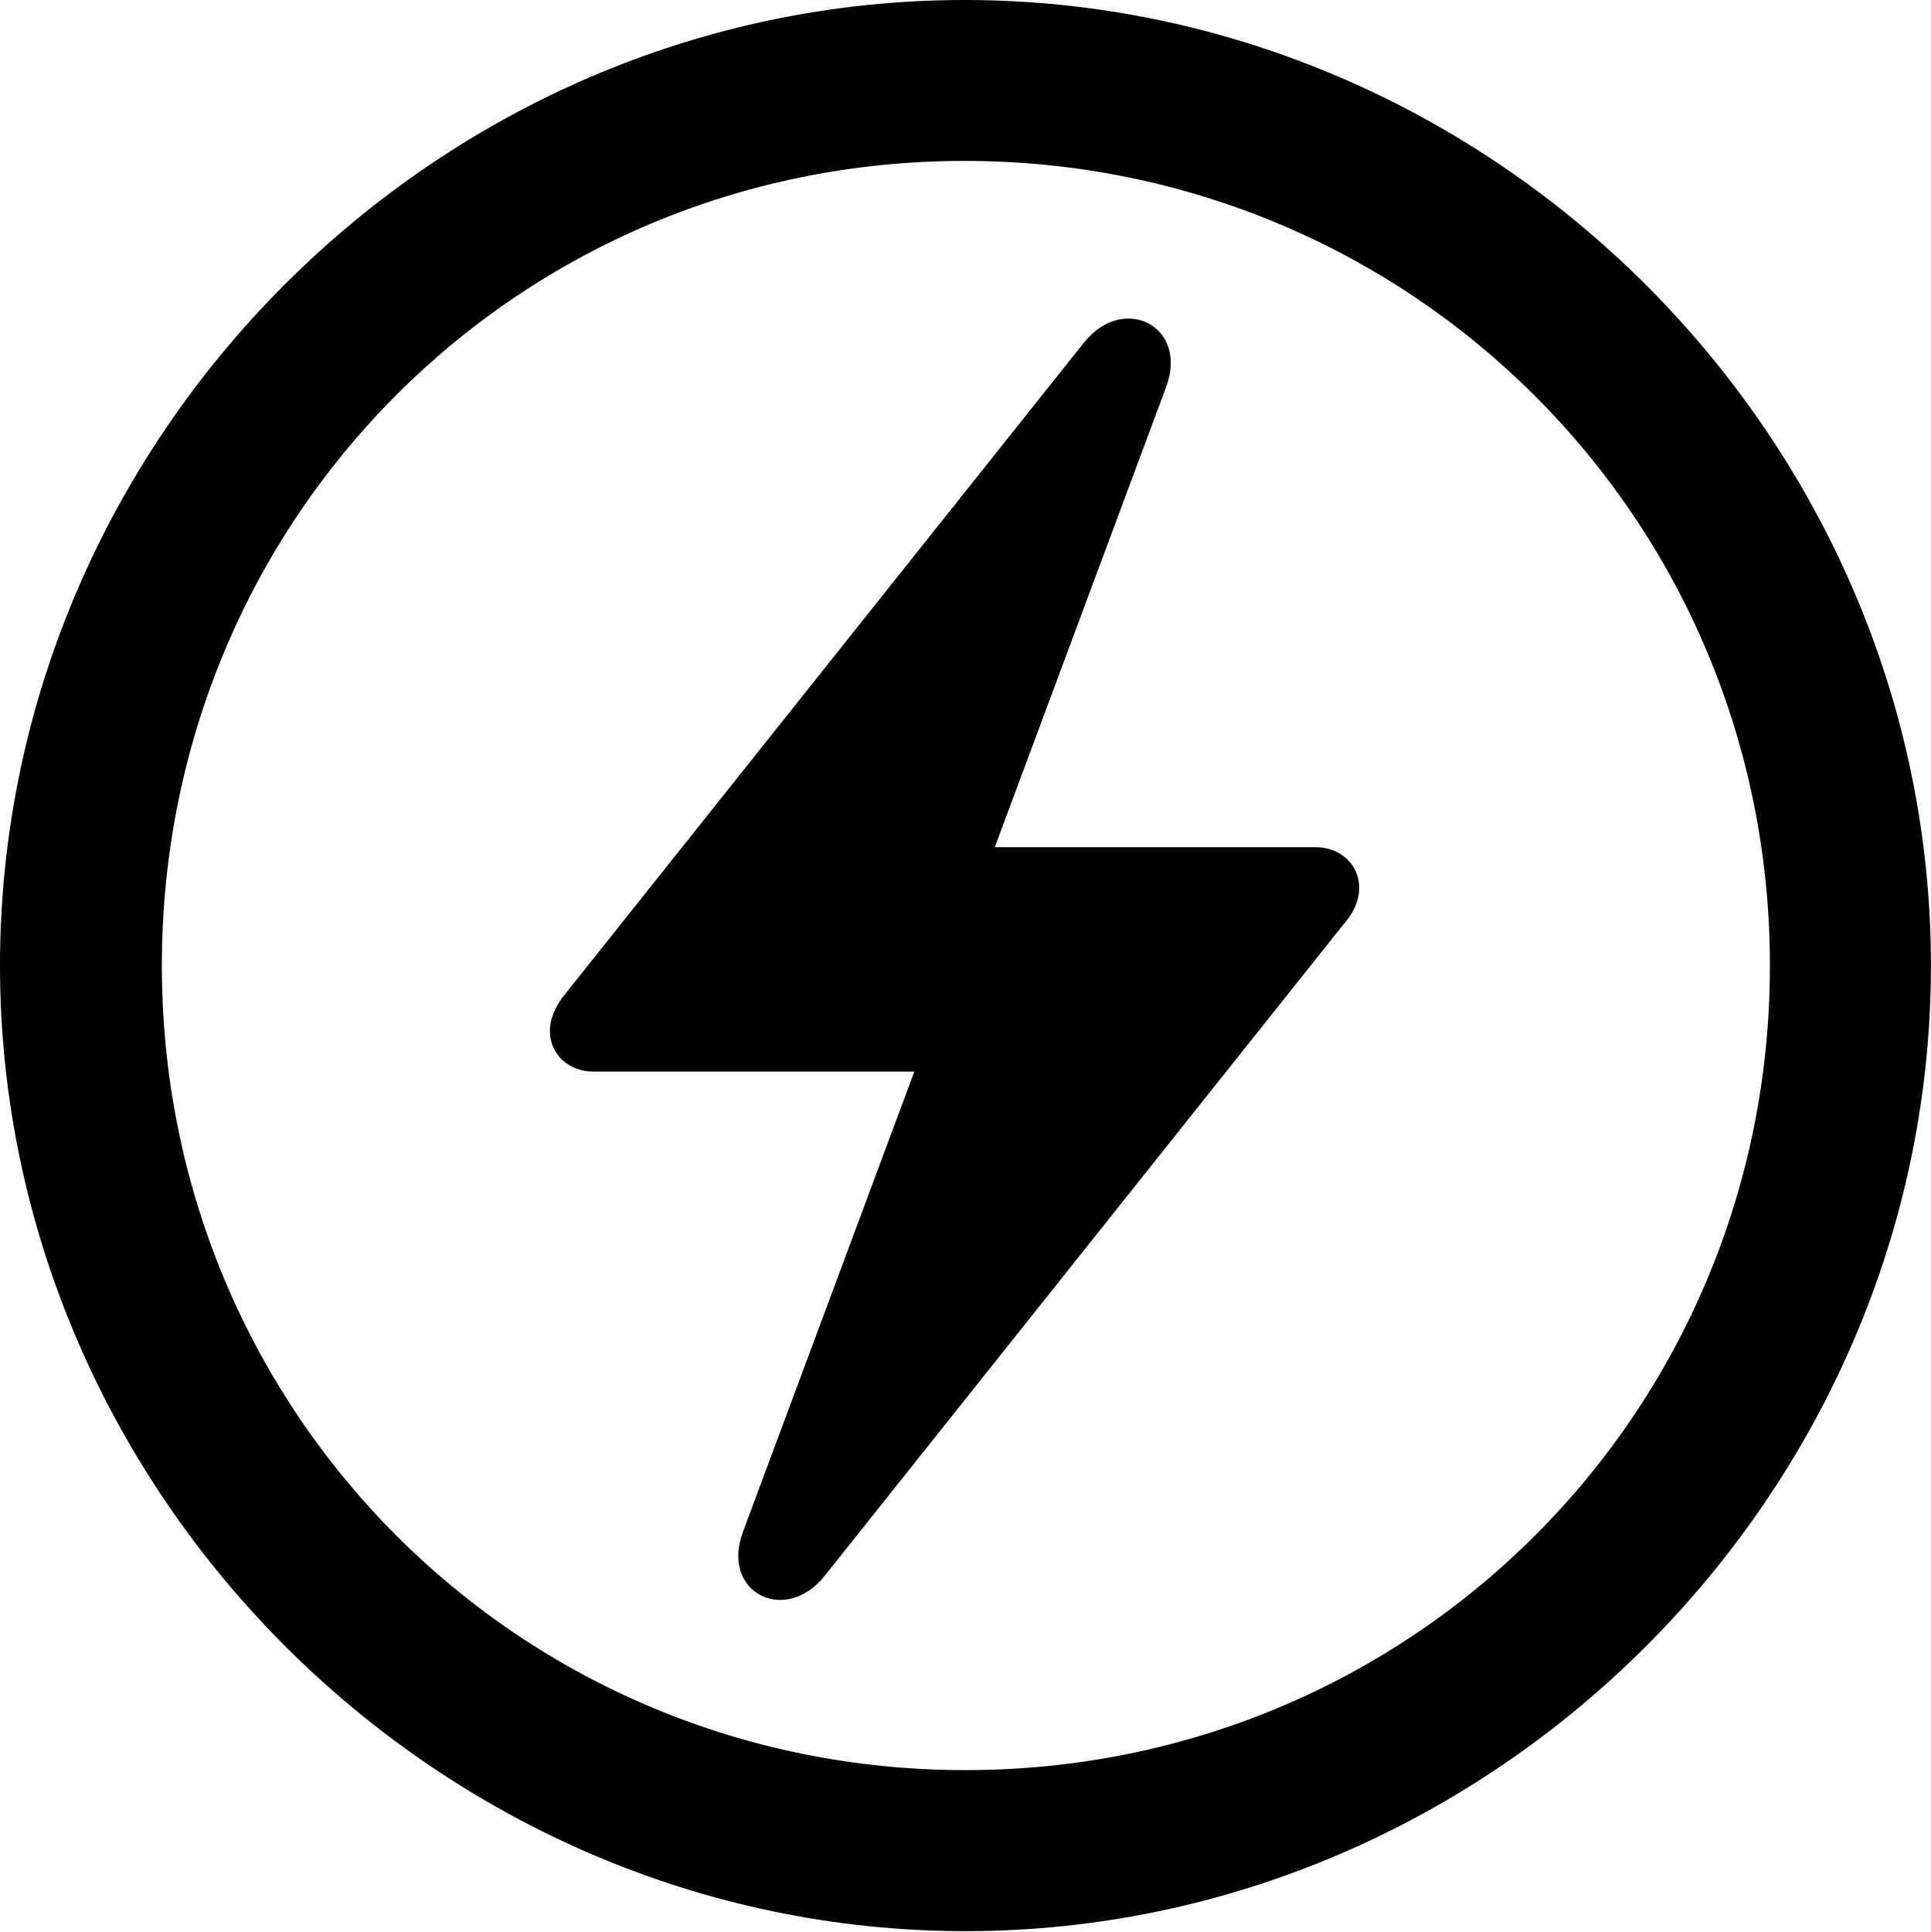
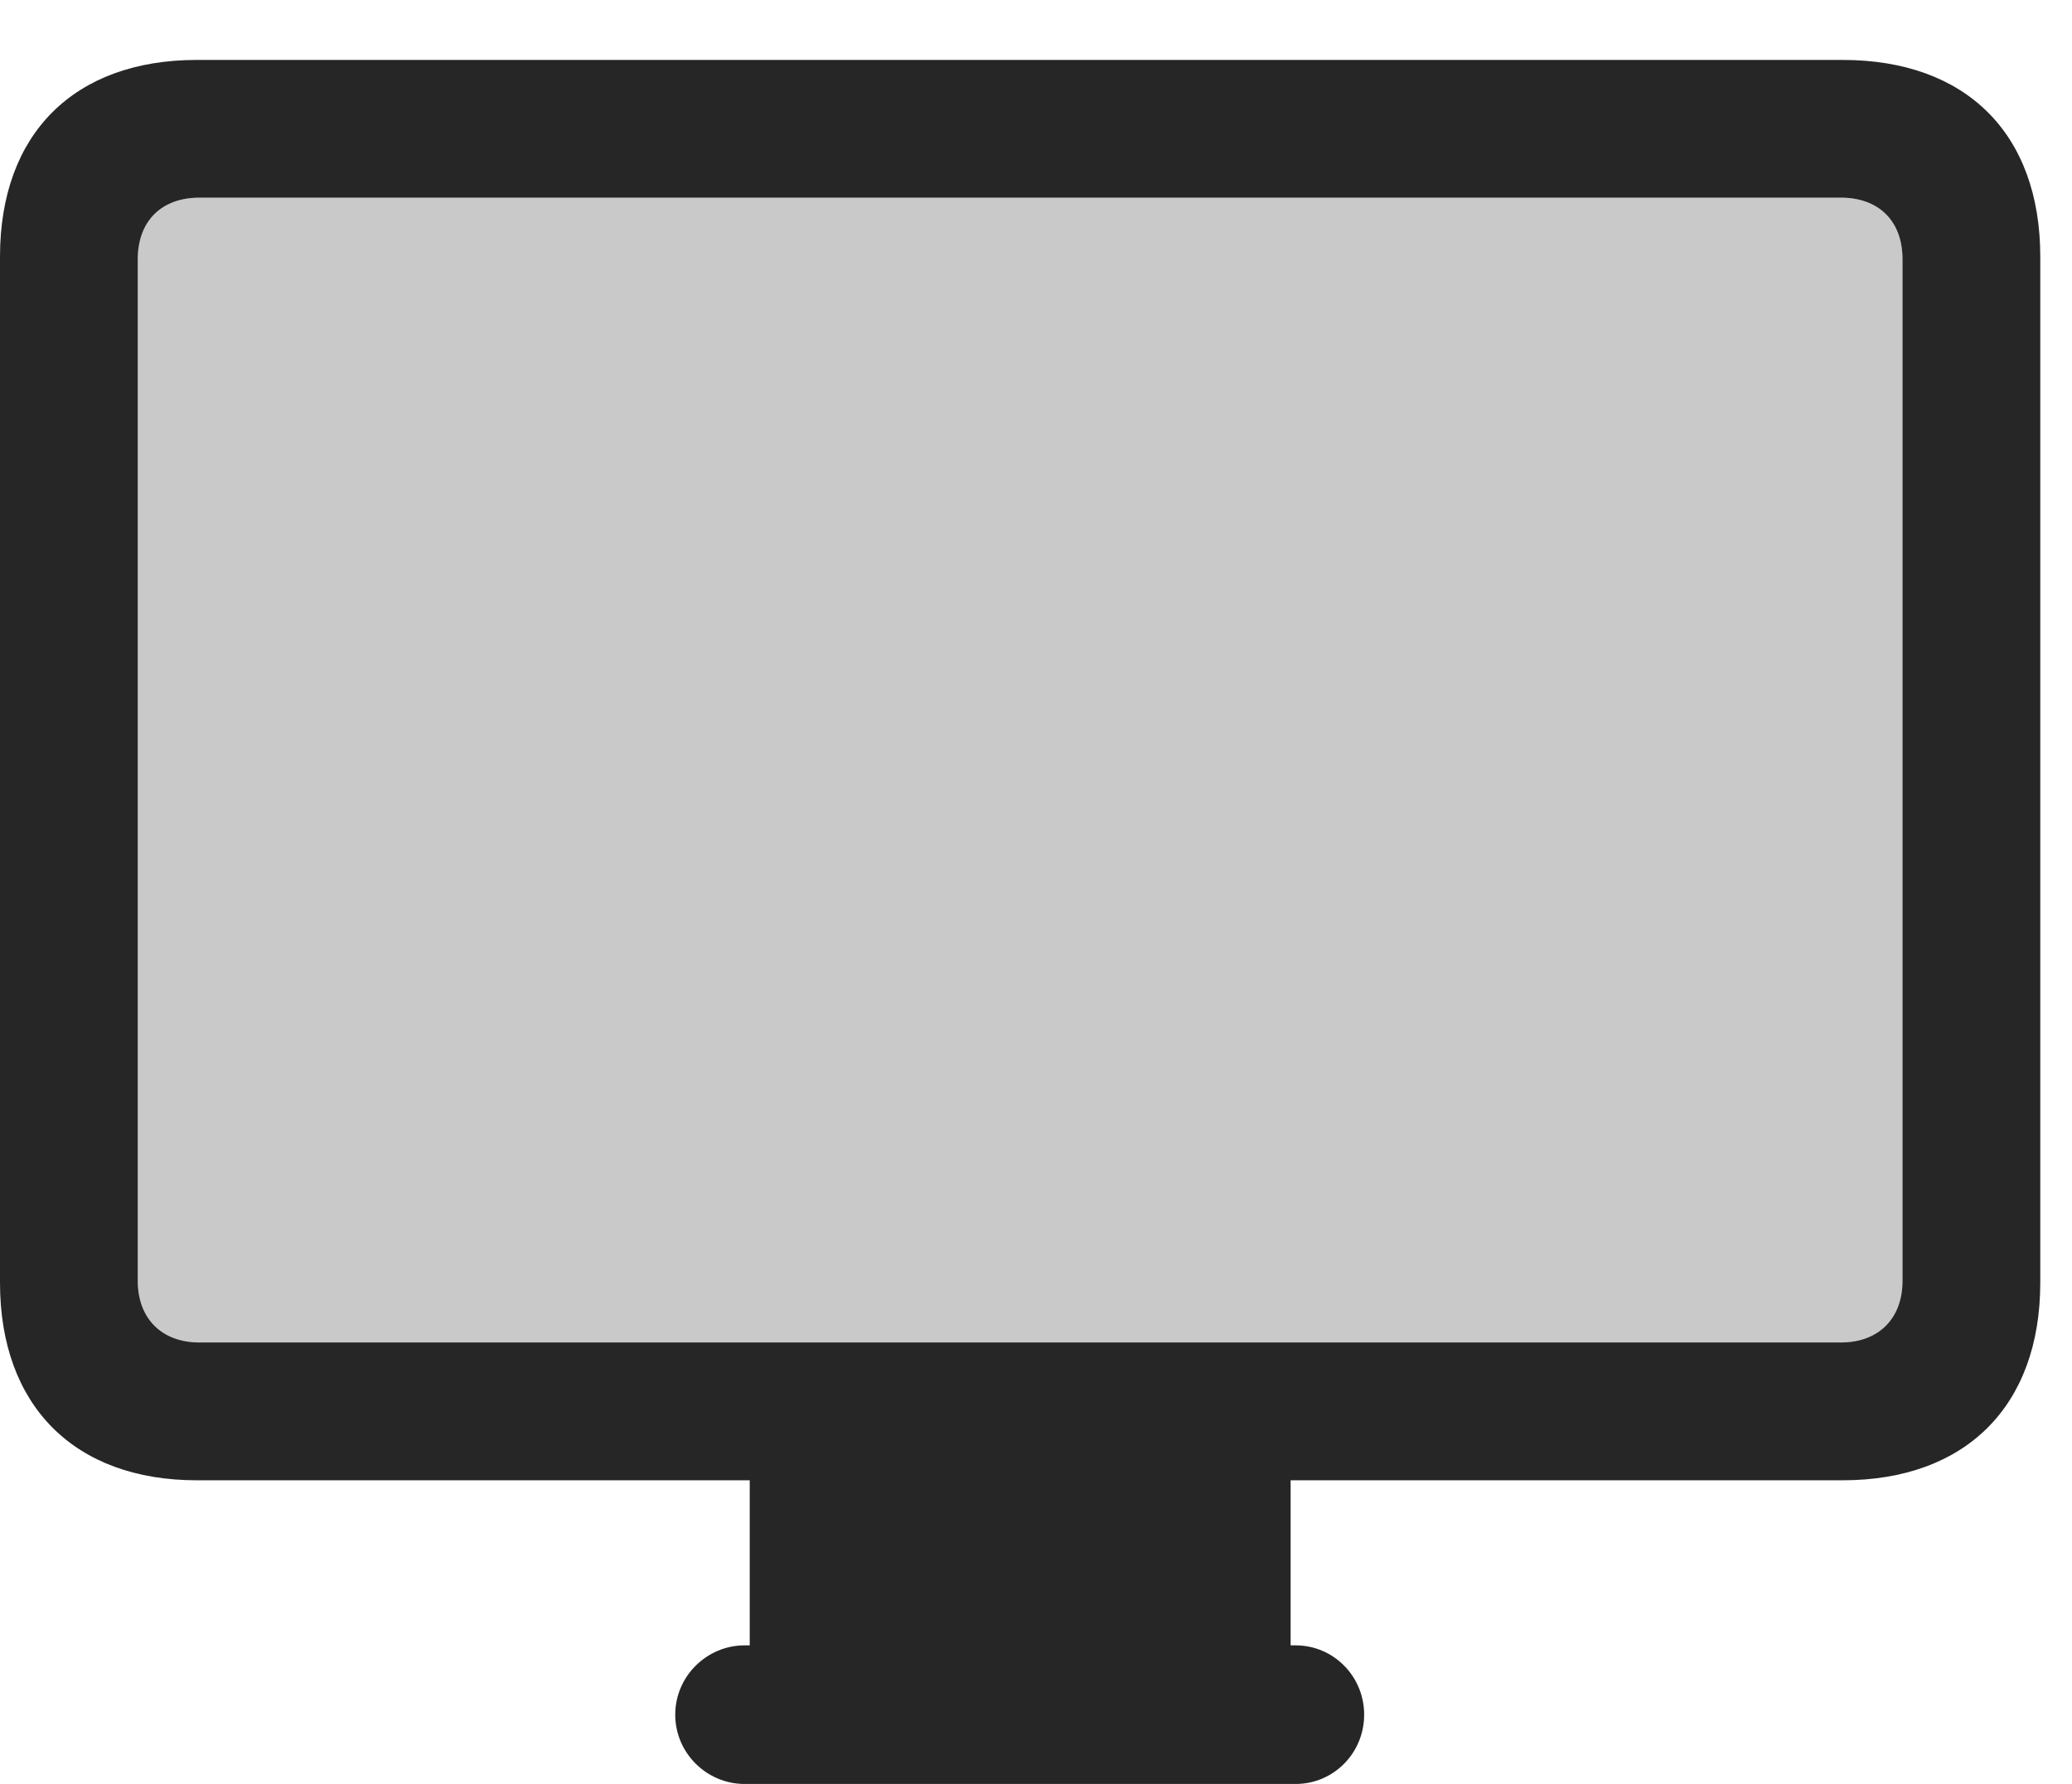
- <svg xmlns="http://www.w3.org/2000/svg" version="1.1" viewBox="0 0 15.938 15.945">
-   <path d="M7.969 15.938C12.328 15.938 15.938 12.32 15.938 7.969C15.938 3.609 12.32 0 7.961 0C3.609 0 0 3.609 0 7.969C0 12.32 3.617 15.938 7.969 15.938ZM7.969 14.609C4.281 14.609 1.336 11.656 1.336 7.969C1.336 4.281 4.273 1.328 7.961 1.328C11.648 1.328 14.609 4.281 14.609 7.969C14.609 11.656 11.656 14.609 7.969 14.609Z" />
-   <path d="M4.539 8.508C4.539 8.703 4.695 8.844 4.898 8.844L7.547 8.844L6.133 12.641C5.945 13.141 6.477 13.414 6.805 13.008L11.086 7.633C11.172 7.539 11.219 7.43 11.219 7.328C11.219 7.133 11.062 6.992 10.859 6.992L8.211 6.992L9.625 3.195C9.812 2.695 9.281 2.422 8.953 2.82L4.672 8.195C4.586 8.297 4.539 8.406 4.539 8.508Z" />
+ <svg xmlns="http://www.w3.org/2000/svg" version="1.1" viewBox="0 0 23.643 20.361">
+   <g>
+     <rect height="20.361" opacity="0" width="23.643" x="0" y="0" />
+     <path d="M2.275 15.322C1.846 15.322 1.572 15.049 1.572 14.619L1.572 2.959C1.572 2.52 1.846 2.256 2.275 2.256L21.006 2.256C21.436 2.256 21.709 2.52 21.709 2.959L21.709 14.619C21.709 15.049 21.436 15.322 21.006 15.322Z" fill="black" fill-opacity="0.212" />
+     <path d="M2.246 16.895L21.025 16.895C22.432 16.895 23.281 16.045 23.281 14.639L23.281 2.93C23.281 1.523 22.432 0.684 21.025 0.684L2.246 0.684C0.85 0.684 0 1.523 0 2.93L0 14.639C0 16.045 0.85 16.895 2.246 16.895ZM2.275 15.322C1.846 15.322 1.572 15.049 1.572 14.619L1.572 2.959C1.572 2.52 1.846 2.256 2.275 2.256L21.006 2.256C21.436 2.256 21.709 2.52 21.709 2.959L21.709 14.619C21.709 15.049 21.436 15.322 21.006 15.322ZM8.555 19.219L14.727 19.219L14.727 16.768L8.555 16.768ZM8.496 20.361L14.785 20.361C15.215 20.361 15.566 20.01 15.566 19.57C15.566 19.131 15.215 18.779 14.785 18.779L8.496 18.779C8.066 18.779 7.705 19.131 7.705 19.57C7.705 20.01 8.066 20.361 8.496 20.361Z" fill="black" fill-opacity="0.85" />
+   </g>
</svg>
